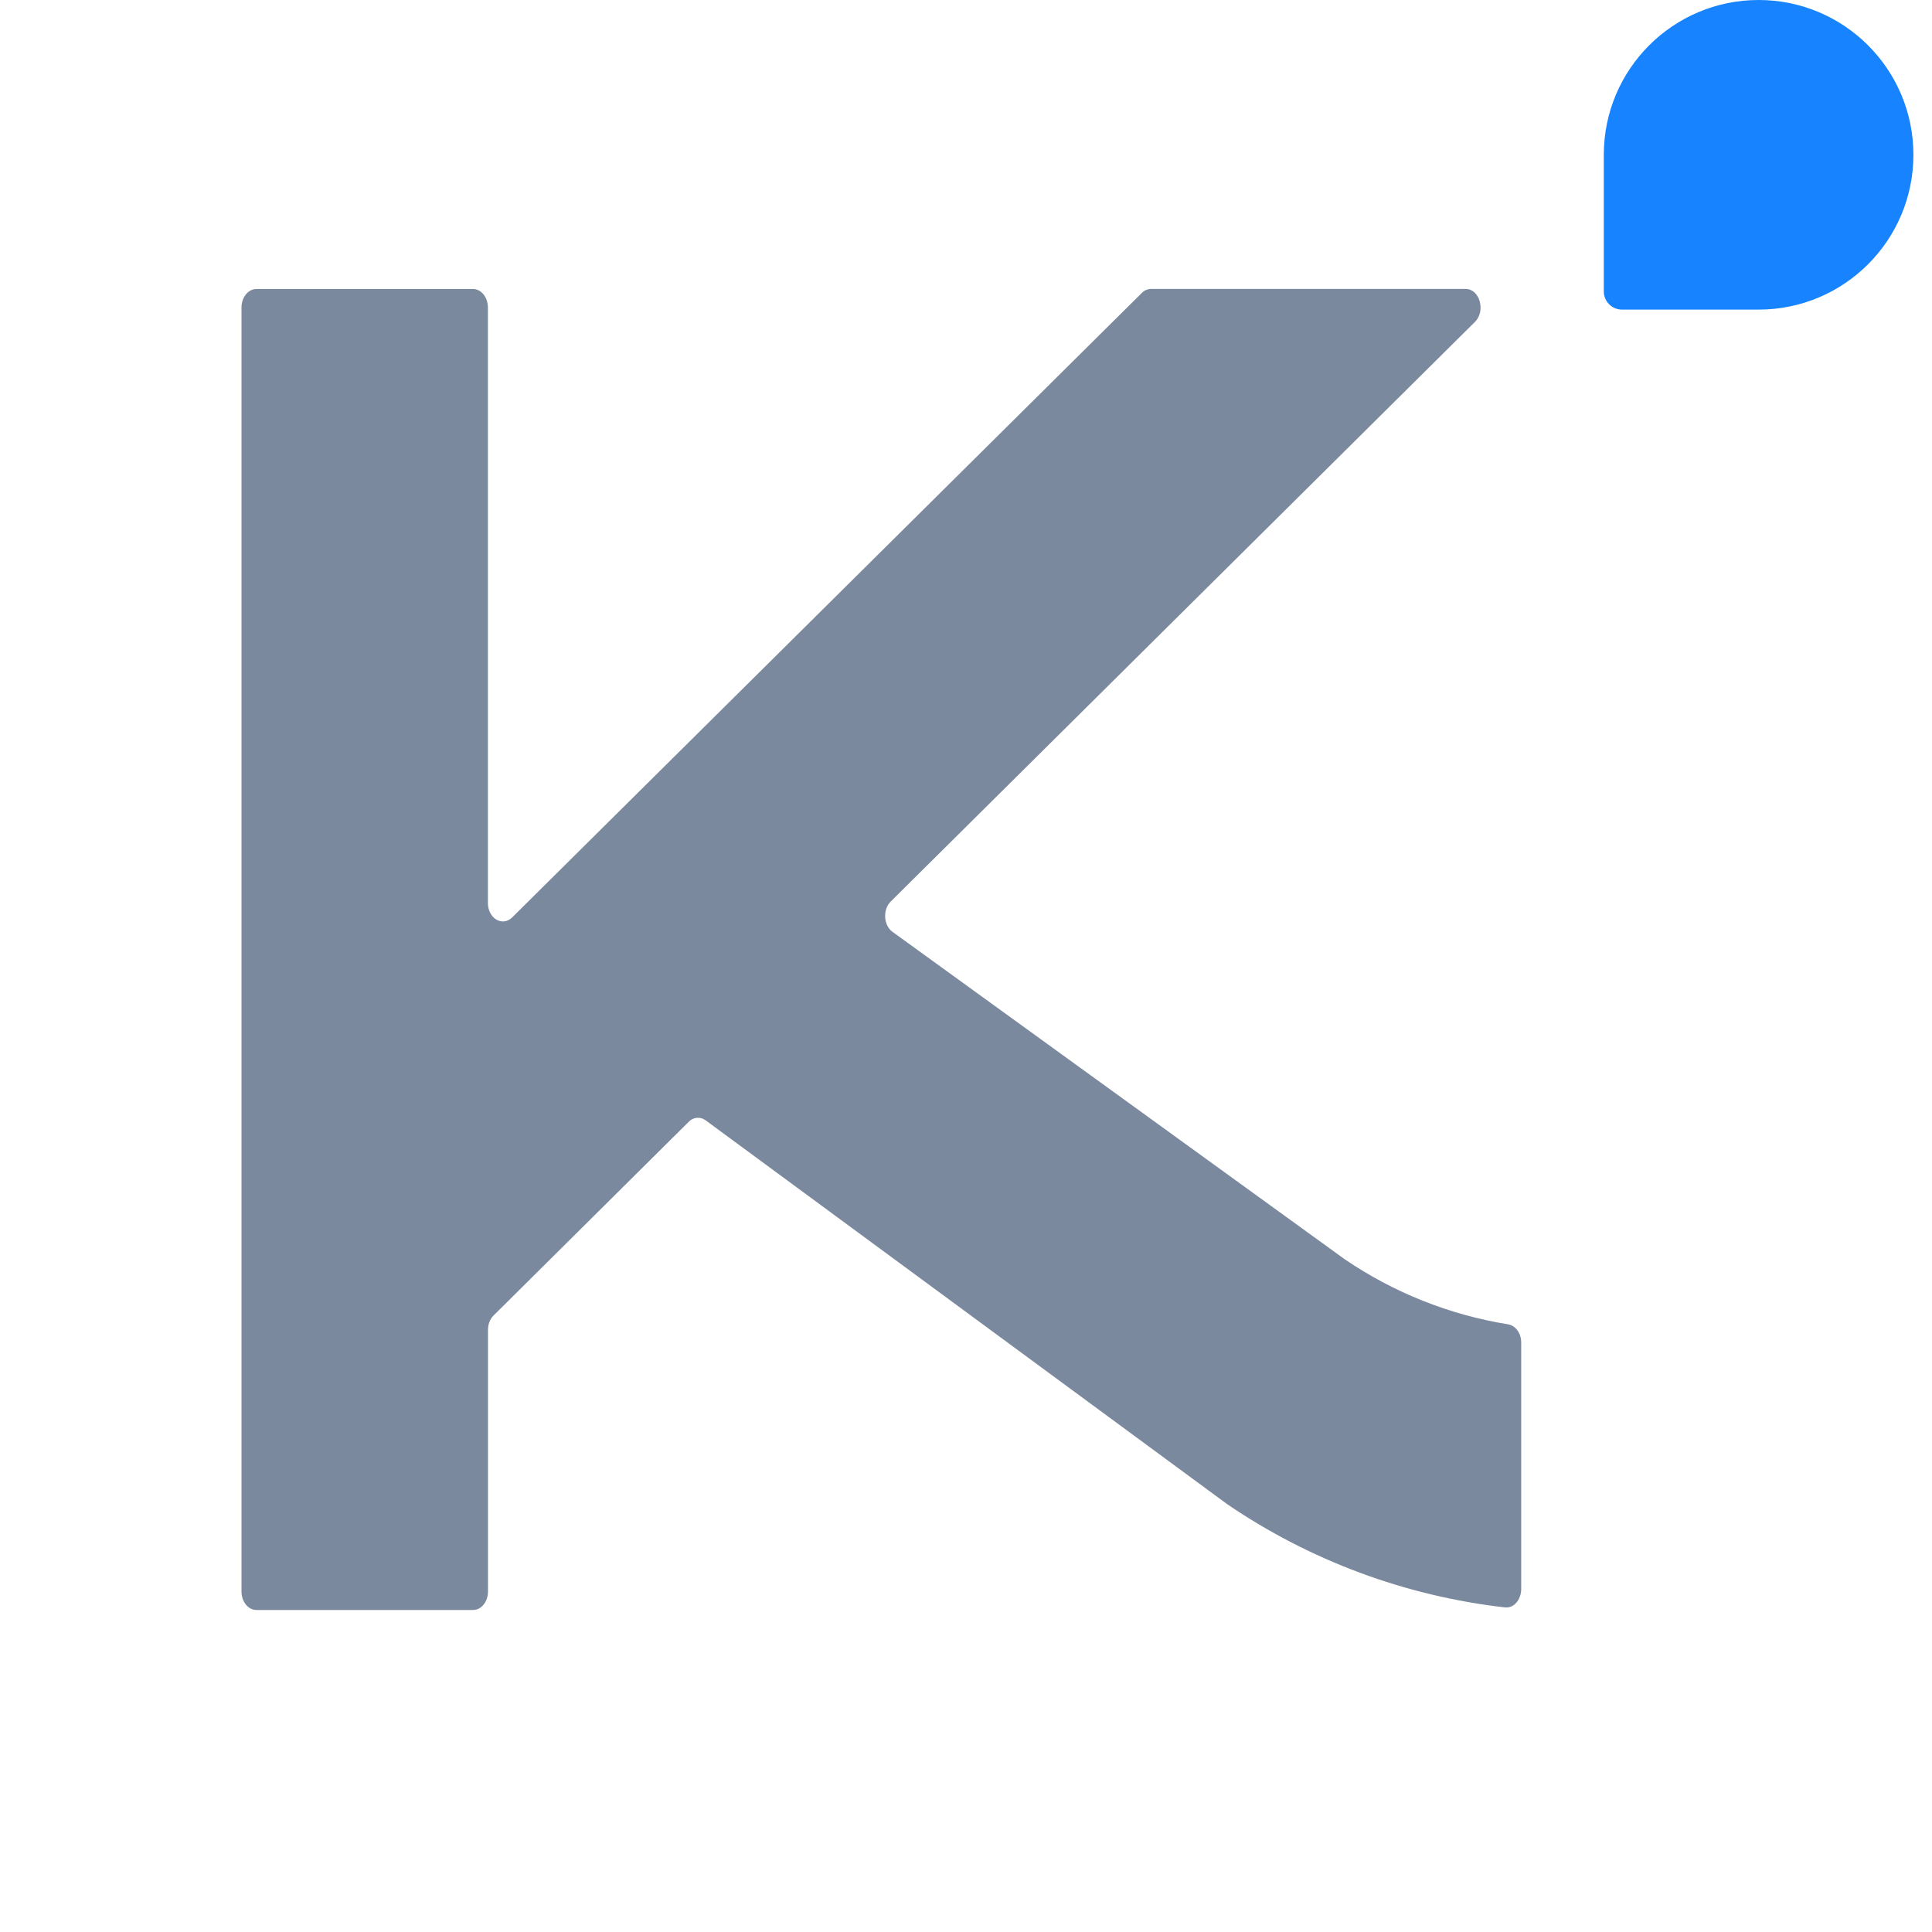
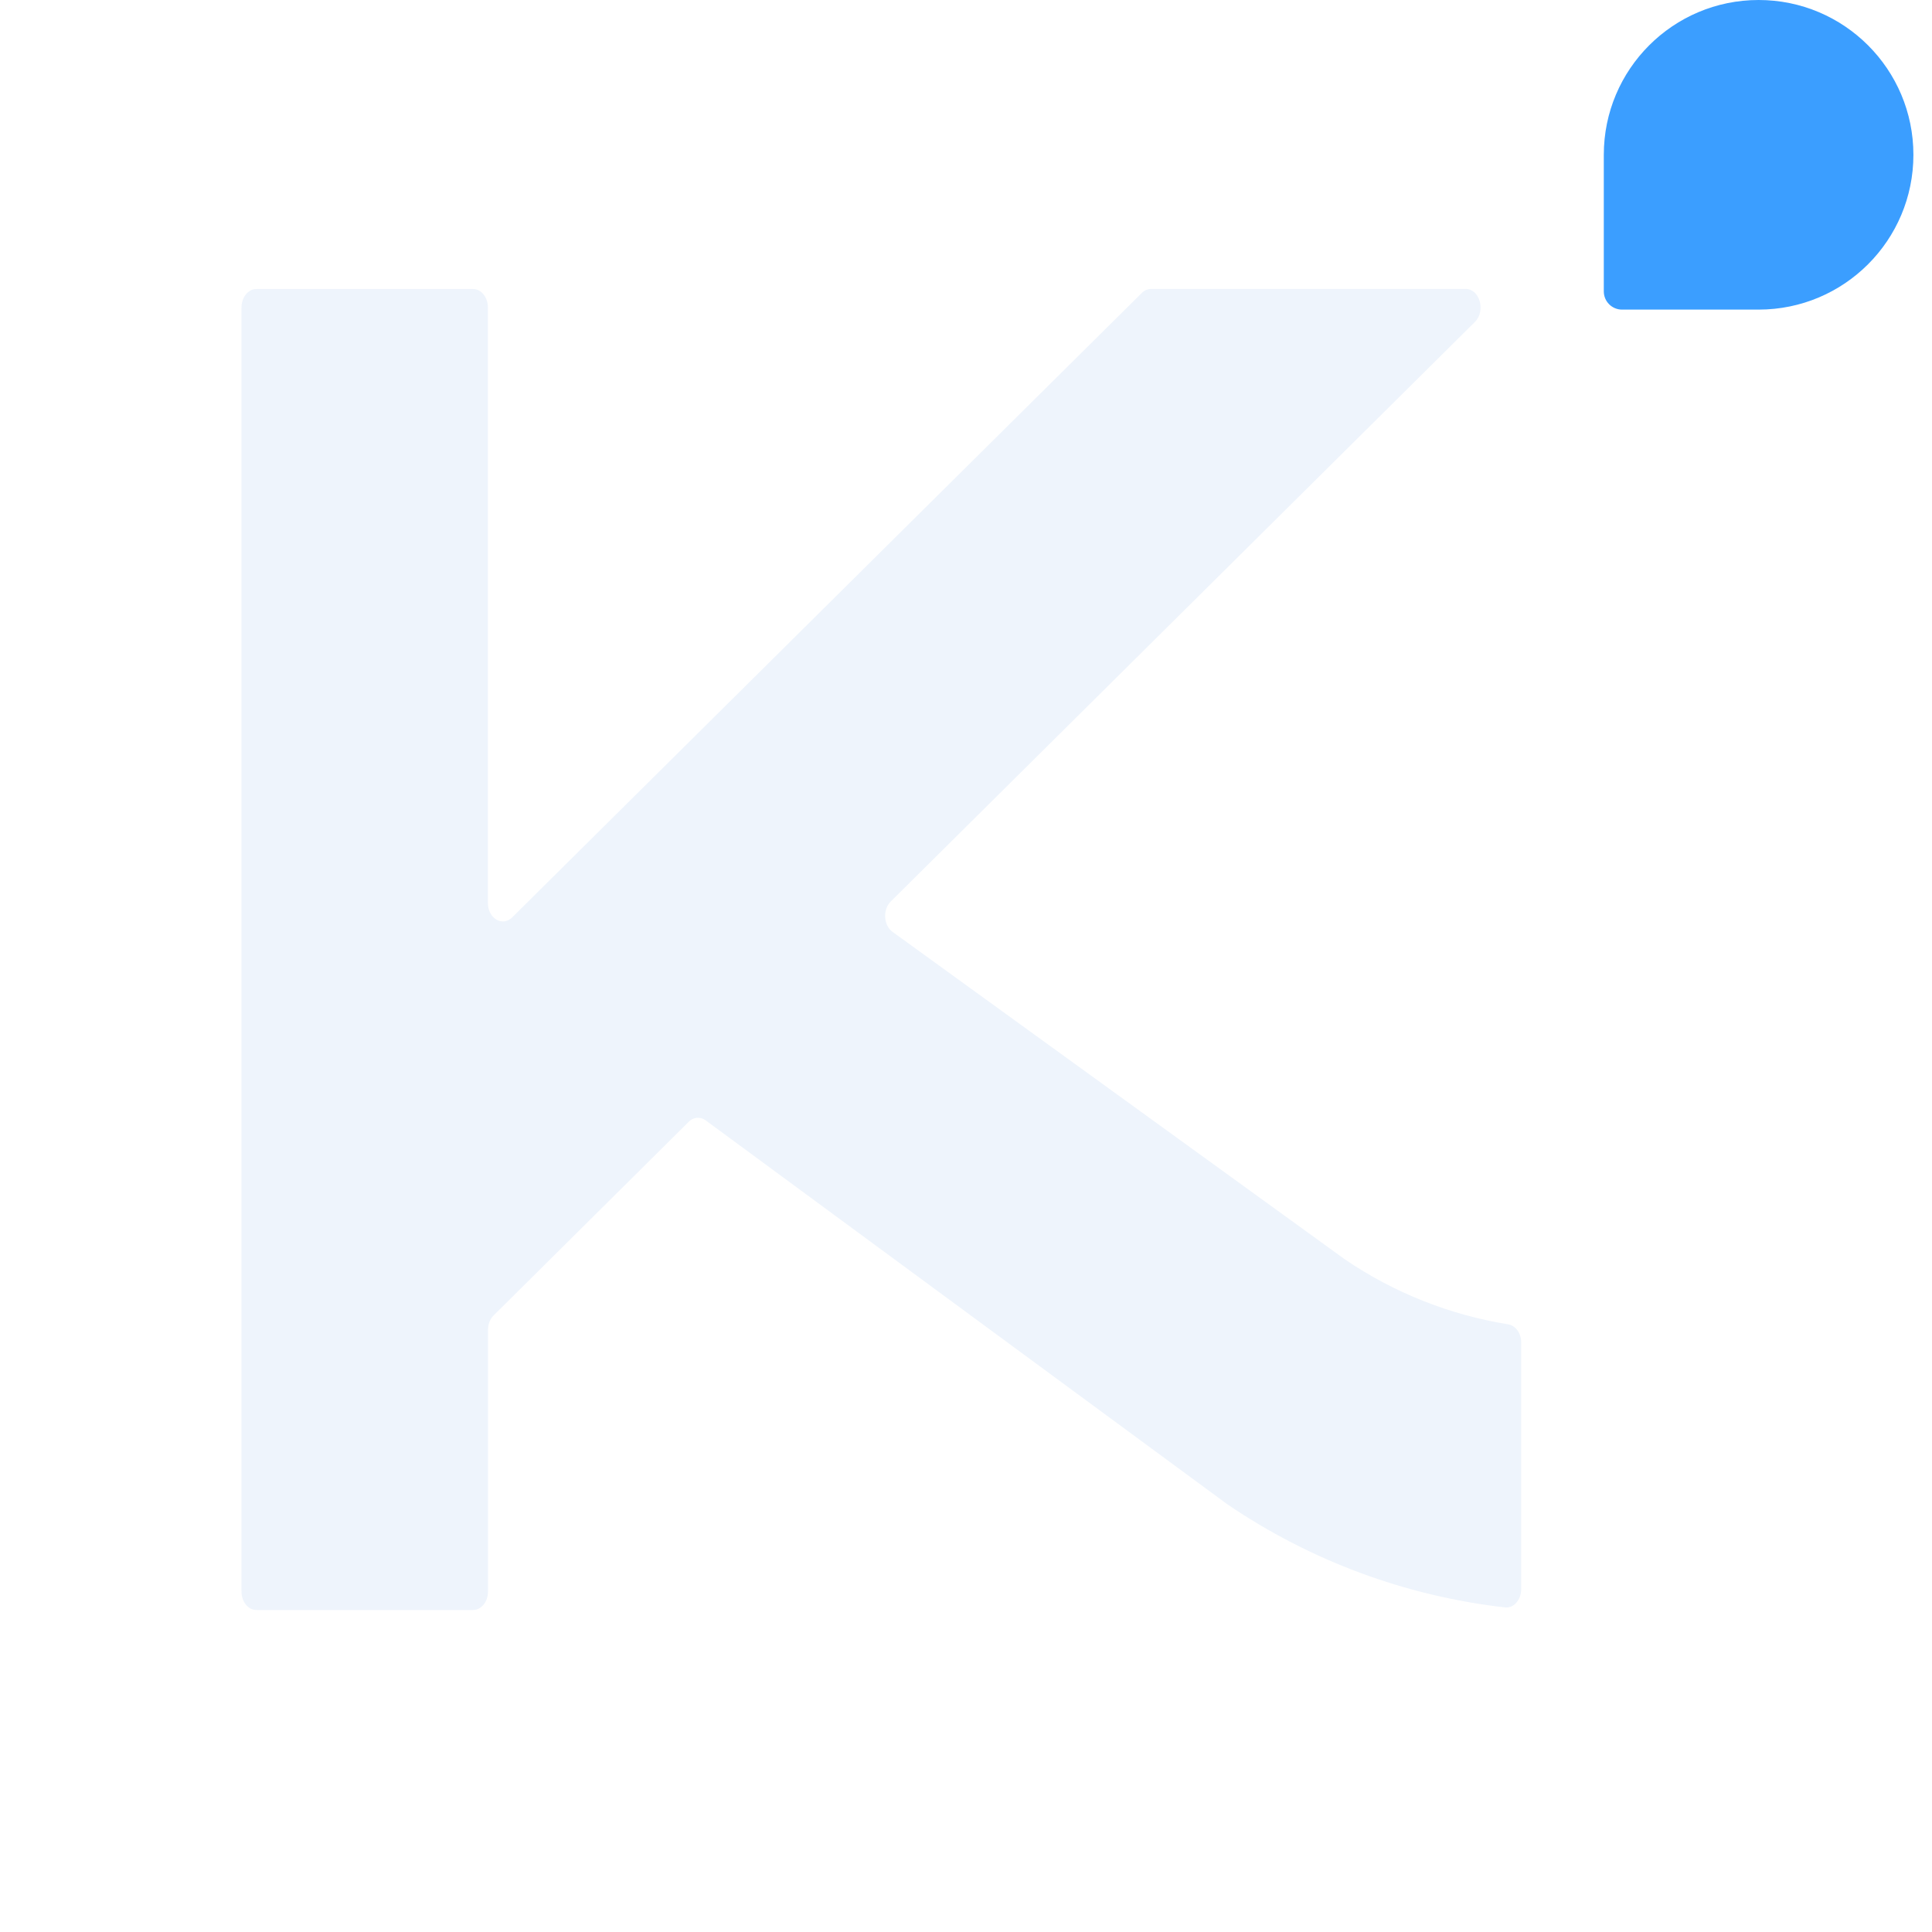
<svg xmlns="http://www.w3.org/2000/svg" height="1em" style="flex:none;line-height:1" viewBox="0 0 24 24" width="1em">
-   <path d="M21.846 0a1.923 1.923 0 110 3.846H20.15a.226.226 0 01-.227-.226V1.923C19.923.861 20.784 0 21.846 0z" fill="#1783FF" />
-   <path d="M11.065 11.199l7.257-7.2c.137-.136.06-.41-.116-.41H14.3a.164.164 0 00-.117.051l-7.82 7.756c-.122.12-.302.013-.302-.179V3.82c0-.127-.083-.23-.185-.23H3.186c-.103 0-.186.103-.186.23V19.77c0 .128.083.23.186.23h2.69c.103 0 .186-.102.186-.23v-3.25c0-.069.025-.135.069-.178l2.424-2.406a.158.158 0 01.205-.023l6.484 4.772a7.677 7.677 0 003.453 1.283c.108.012.2-.095.2-.23v-3.06c0-.117-.07-.212-.164-.227a5.028 5.028 0 01-2.027-.807l-5.613-4.064c-.117-.078-.132-.279-.028-.381z" fill="#7b899e" />
+   <path d="M21.846 0a1.923 1.923 0 110 3.846H20.15a.226.226 0 01-.227-.226V1.923C19.923.861 20.784 0 21.846 0z" fill="#3b9eff" />
+   <path d="M11.065 11.199l7.257-7.2c.137-.136.06-.41-.116-.41H14.3a.164.164 0 00-.117.051l-7.82 7.756c-.122.12-.302.013-.302-.179V3.82c0-.127-.083-.23-.185-.23H3.186c-.103 0-.186.103-.186.23V19.77c0 .128.083.23.186.23h2.69c.103 0 .186-.102.186-.23v-3.25c0-.069.025-.135.069-.178l2.424-2.406a.158.158 0 01.205-.023l6.484 4.772a7.677 7.677 0 003.453 1.283c.108.012.2-.095.2-.23v-3.06c0-.117-.07-.212-.164-.227a5.028 5.028 0 01-2.027-.807l-5.613-4.064c-.117-.078-.132-.279-.028-.381z" fill="#eef4fc" />
</svg>
